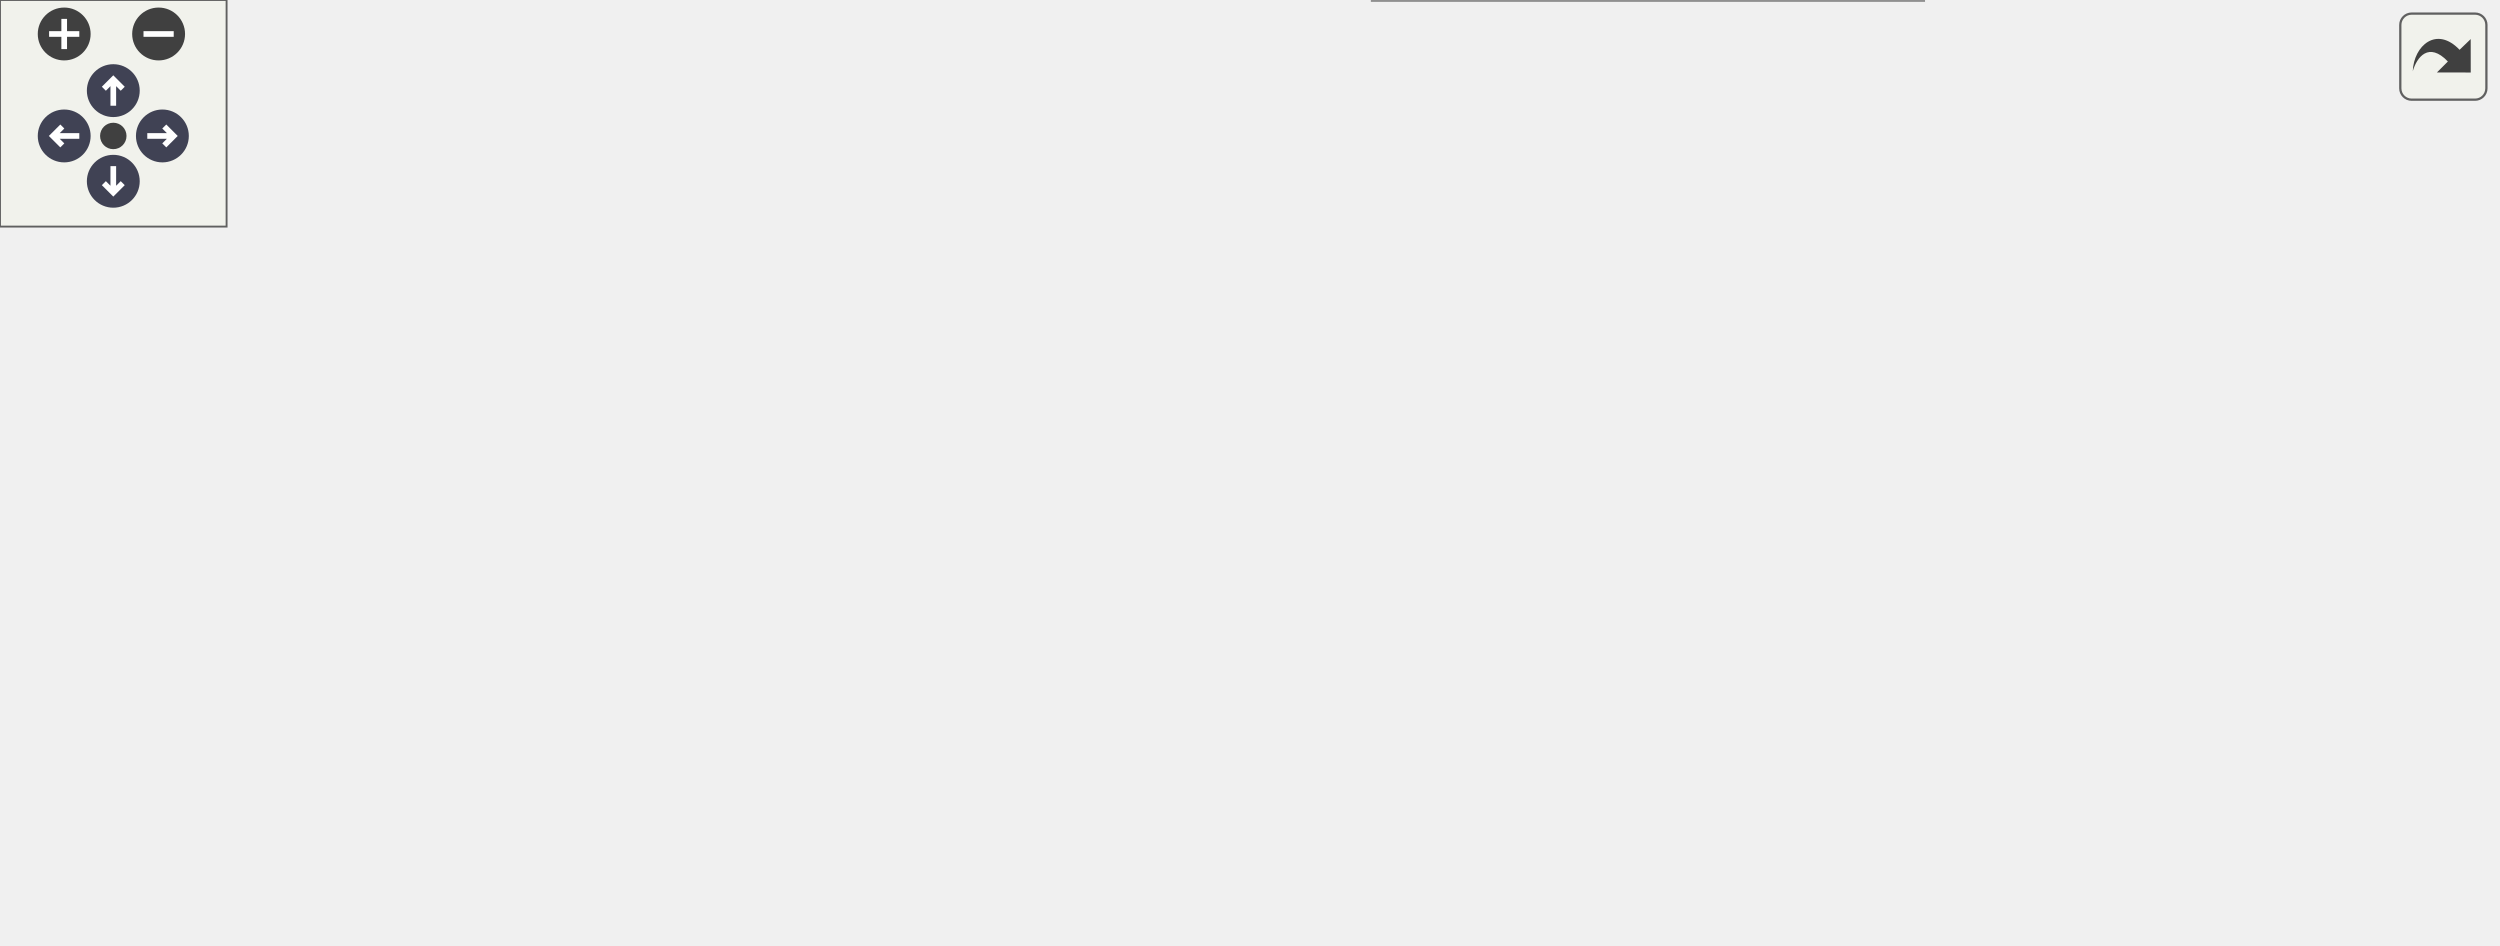
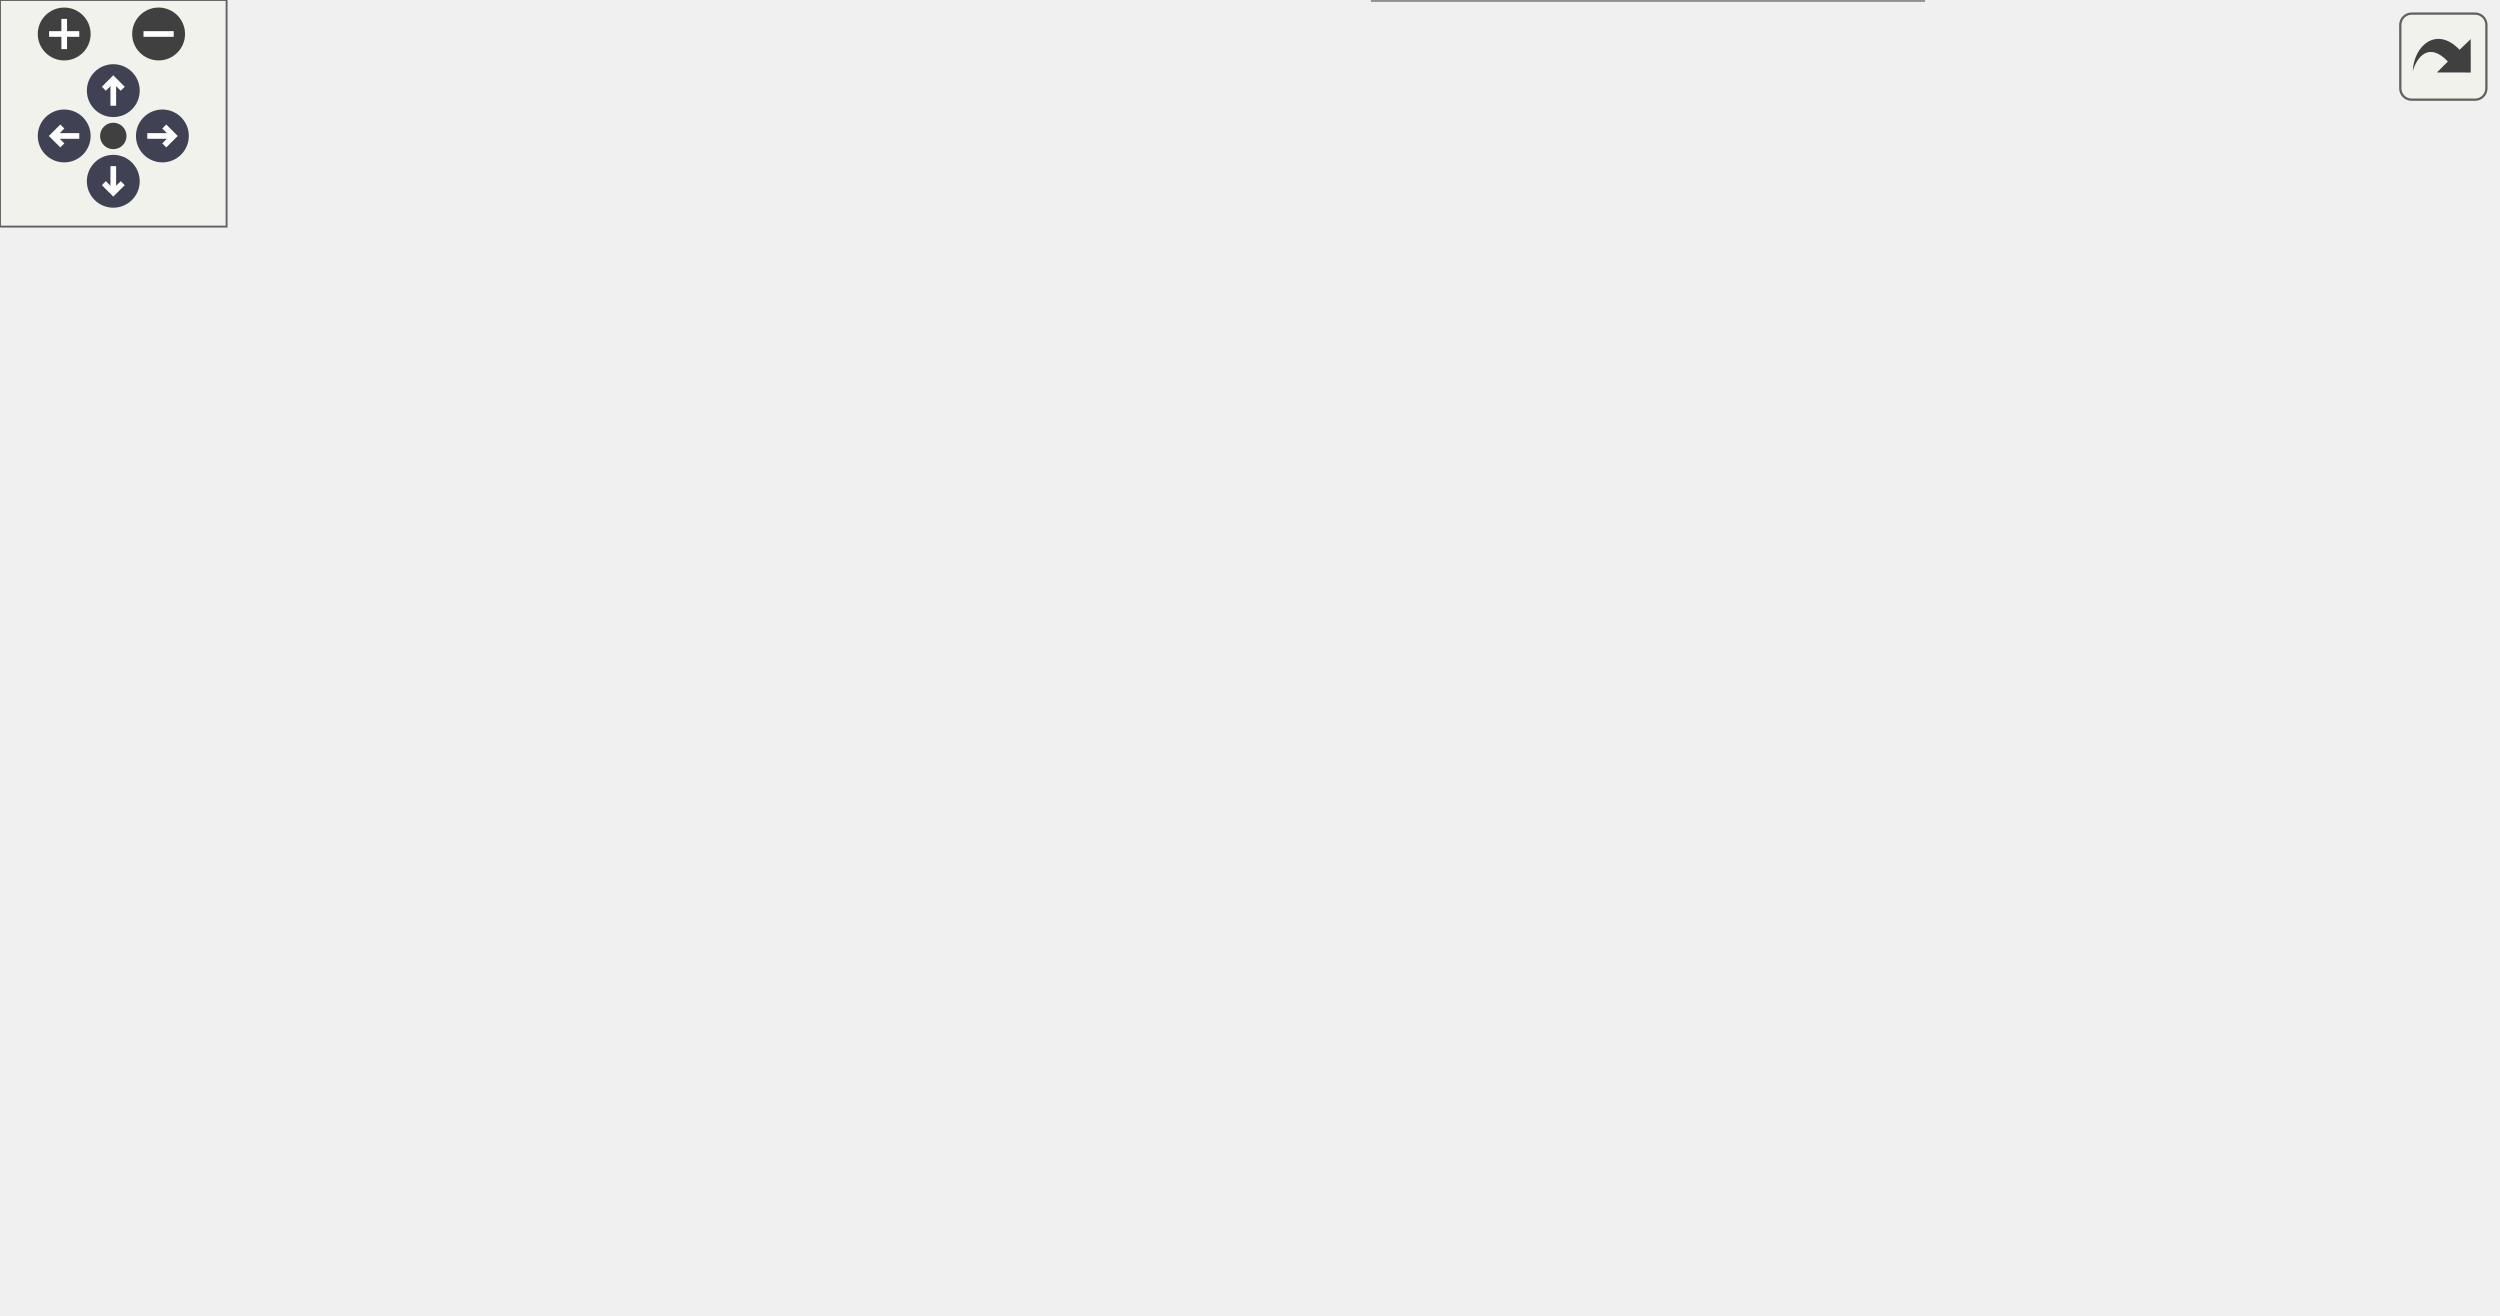
<svg xmlns="http://www.w3.org/2000/svg" xmlns:xlink="http://www.w3.org/1999/xlink" id="main" version="1.1" xml:space="preserve">
  <style type="text/css">
.node, .edge {opacity: 0.7;}
.node.selected, .edge.selected {opacity: 1;}
.edge:hover path { stroke: red; }
.edge:hover polygon { stroke: red; fill: red; }
</style>
  <defs>
    <circle id="rim" cx="0" cy="0" r="7" />
    <circle id="rim2" cx="0" cy="0" r="3.5" />
    <g id="zoomPlus">
      <use xlink:href="#rim" fill="#404040">
        <set attributeName="fill" to="#808080" begin="zoomplus.mouseover" end="zoomplus.mouseout" />
      </use>
      <path d="M-4,0h8M0,-4v8" fill="none" stroke="white" stroke-width="1.5" pointer-events="none" />
    </g>
    <g id="zoomMin">
      <use xlink:href="#rim" fill="#404040">
        <set attributeName="fill" to="#808080" begin="zoomminus.mouseover" end="zoomminus.mouseout" />
      </use>
      <path d="M-4,0h8" fill="none" stroke="white" stroke-width="1.5" pointer-events="none" />
    </g>
    <g id="arrowUp" transform="translate(30 24)">
      <use xlink:href="#rim" />
      <path pointer-events="none" fill="none" stroke="white" stroke-width="1.5" d="M0,-3.0v7 M-2.5,-0.5L0,-3.0L2.5,-0.5" />
    </g>
    <g id="arrowRight" transform="rotate(90) translate(36 -43)">
      <use xlink:href="#rim" />
      <path pointer-events="none" fill="none" stroke="white" stroke-width="1.5" d="M0,-3.0v7 M-2.5,-0.5L0,-3.0L2.5,-0.5" />
    </g>
    <g id="arrowDown" transform="rotate(180) translate(-30 -48)">
      <use xlink:href="#rim" />
      <path pointer-events="none" fill="none" stroke="white" stroke-width="1.5" d="M0,-3.0v7 M-2.5,-0.5L0,-3.0L2.5,-0.5" />
    </g>
    <g id="arrowLeft" transform="rotate(270) translate(-36 17)">
      <use xlink:href="#rim" />
      <path pointer-events="none" fill="none" stroke="white" stroke-width="1.5" d="M0,-3.0v7 M-2.5,-0.5L0,-3.0L2.5,-0.5" />
    </g>
    <g id="resetDef">
      <use xlink:href="#rim2" fill="#404040">
        <set attributeName="fill" to="#808080" begin="reset.mouseover" end="reset.mouseout" />
      </use>
    </g>
  </defs>
  <svg id="graph" class="graph">
    <g id="viewport">
      <g id="Node000001" class="node">
        <g id="a_Node000001">
          <a xlink:title="Returns the full path to the file.">
-             <polygon fill="#999999" stroke="#666666" points="661,-109.5 545.25,-109.5 545.25,-79 661,-79 661,-109.5" />
-             <text xml:space="preserve" text-anchor="start" x="553.25" y="-96" font-family="Helvetica,sans-Serif" font-size="10.00">AQNWB::IO::BaseIO::</text>
-             <text xml:space="preserve" text-anchor="middle" x="603.12" y="-84.75" font-family="Helvetica,sans-Serif" font-size="10.00">getFileName</text>
+             <polygon fill="#999999" stroke="#666666" points="661,-152.5 545.25,-152.5 545.25,-122 661,-122 661,-152.5" />
+             <text xml:space="preserve" text-anchor="start" x="553.25" y="-139" font-family="Helvetica,sans-Serif" font-size="10.00">AQNWB::IO::BaseIO::</text>
+             <text xml:space="preserve" text-anchor="middle" x="603.12" y="-127.75" font-family="Helvetica,sans-Serif" font-size="10.00">getFileName</text>
          </a>
        </g>
      </g>
      <g id="Node000002" class="node">
        <g id="a_Node000002">
          <a xlink:href="class_a_q_n_w_b_1_1_i_o_1_1_h_d_f5_1_1_h_d_f5_i_o.html#ada2e4de37006527cf23d0fdd50d33a0c" target="_top" xlink:title="Non-virtual helper that performs the actual HDF5 file close.">
-             <polygon fill="white" stroke="#666666" points="509.25,-183.5 363.5,-183.5 363.5,-153 509.25,-153 509.25,-183.5" />
-             <text xml:space="preserve" text-anchor="start" x="371.5" y="-170" font-family="Helvetica,sans-Serif" font-size="10.00">AQNWB::IO::HDF5::HDF5IO</text>
-             <text xml:space="preserve" text-anchor="middle" x="436.38" y="-158.75" font-family="Helvetica,sans-Serif" font-size="10.00">::closeFileImpl</text>
+             <polygon fill="white" stroke="#666666" points="509.25,-281.5 363.5,-281.5 363.5,-251 509.25,-251 509.25,-281.5" />
+             <text xml:space="preserve" text-anchor="start" x="371.5" y="-268" font-family="Helvetica,sans-Serif" font-size="10.00">AQNWB::IO::HDF5::HDF5IO</text>
+             <text xml:space="preserve" text-anchor="middle" x="436.38" y="-256.75" font-family="Helvetica,sans-Serif" font-size="10.00">::closeFileImpl</text>
          </a>
        </g>
      </g>
      <g id="edge1_Node000001_Node000002" class="edge">
        <g id="a_edge1_Node000001_Node000002">
          <a xlink:title=" ">
-             <path fill="none" stroke="#63b8ff" d="M560.88,-114.98C544.87,-122.82 526.31,-131.68 509.25,-139.25 499.04,-143.78 487.9,-148.42 477.5,-152.62" />
-             <polygon fill="#63b8ff" stroke="#63b8ff" points="562.21,-118.22 569.63,-110.66 559.12,-111.94 562.21,-118.22" />
+             <path fill="none" stroke="#63b8ff" d="M584.31,-161.92C567.19,-184.14 539.51,-216.42 509.25,-237.25 501.82,-242.36 493.36,-246.78 484.91,-250.53" />
+             <polygon fill="#63b8ff" stroke="#63b8ff" points="587.06,-164.08 590.28,-153.99 581.46,-159.87 587.06,-164.08" />
          </a>
        </g>
      </g>
      <g id="Node000005" class="node">
        <g id="a_Node000005">
          <a xlink:href="class_a_q_n_w_b_1_1_i_o_1_1_h_d_f5_1_1_h_d_f5_i_o.html#af492eb7675c4418ac4670e1c7fc9c9c2" target="_top" xlink:title="Destructor.">
-             <polygon fill="white" stroke="#666666" points="327.5,-140.5 181.75,-140.5 181.75,-110 327.5,-110 327.5,-140.5" />
-             <text xml:space="preserve" text-anchor="start" x="189.75" y="-127" font-family="Helvetica,sans-Serif" font-size="10.00">AQNWB::IO::HDF5::HDF5IO</text>
-             <text xml:space="preserve" text-anchor="middle" x="254.62" y="-115.75" font-family="Helvetica,sans-Serif" font-size="10.00">::~HDF5IO</text>
-           </a>
-         </g>
-       </g>
-       <g id="edge8_Node000001_Node000005" class="edge">
-         <g id="a_edge8_Node000001_Node000005">
-           <a xlink:title=" ">
-             <path fill="none" stroke="#63b8ff" d="M533.95,-103.48C525.64,-104.48 517.26,-105.43 509.25,-106.25 448.19,-112.48 378.67,-117.54 327.87,-120.87" />
-             <polygon fill="#63b8ff" stroke="#63b8ff" points="534.21,-106.98 543.7,-102.28 533.35,-100.03 534.21,-106.98" />
+             <polygon fill="white" stroke="#666666" points="327.5,-238.5 181.75,-238.5 181.75,-208 327.5,-208 327.5,-238.5" />
+             <text xml:space="preserve" text-anchor="start" x="189.75" y="-225" font-family="Helvetica,sans-Serif" font-size="10.00">AQNWB::IO::HDF5::HDF5IO</text>
+             <text xml:space="preserve" text-anchor="middle" x="254.62" y="-213.75" font-family="Helvetica,sans-Serif" font-size="10.00">::~HDF5IO</text>
+           </a>
+         </g>
+       </g>
+       <g id="edge10_Node000001_Node000005" class="edge">
+         <g id="a_edge10_Node000001_Node000005">
+           <a xlink:title=" ">
+             <path fill="none" stroke="#63b8ff" d="M577.85,-160.57C560.29,-175.89 535.18,-194.79 509.25,-204.25 450.76,-225.59 379.76,-229.19 327.78,-228.11" />
+             <polygon fill="#63b8ff" stroke="#63b8ff" points="580.1,-163.26 585.19,-153.97 575.41,-158.06 580.1,-163.26" />
          </a>
        </g>
      </g>
      <g id="Node000006" class="node">
        <g id="a_Node000006">
          <a xlink:href="class_a_q_n_w_b_1_1_i_o_1_1_h_d_f5_1_1_h_d_f5_i_o.html#af13e43a73e40b98dcacd9cc587536143" target="_top" xlink:title="Opens an existing file or creates a new file for writing.">
-             <polygon fill="white" stroke="#666666" points="509.25,-79.5 363.5,-79.5 363.5,-49 509.25,-49 509.25,-79.5" />
-             <text xml:space="preserve" text-anchor="start" x="371.5" y="-66" font-family="Helvetica,sans-Serif" font-size="10.00">AQNWB::IO::HDF5::HDF5IO</text>
-             <text xml:space="preserve" text-anchor="middle" x="436.38" y="-54.75" font-family="Helvetica,sans-Serif" font-size="10.00">::open</text>
+             <polygon fill="white" stroke="#666666" points="509.25,-177.5 363.5,-177.5 363.5,-147 509.25,-147 509.25,-177.5" />
+             <text xml:space="preserve" text-anchor="start" x="371.5" y="-164" font-family="Helvetica,sans-Serif" font-size="10.00">AQNWB::IO::HDF5::HDF5IO</text>
+             <text xml:space="preserve" text-anchor="middle" x="436.38" y="-152.75" font-family="Helvetica,sans-Serif" font-size="10.00">::open</text>
          </a>
        </g>
      </g>
      <g id="edge5_Node000001_Node000006" class="edge">
        <g id="a_edge5_Node000001_Node000006">
          <a xlink:title=" ">
-             <path fill="none" stroke="#63b8ff" d="M533.79,-81.81C525.78,-80.35 517.59,-78.86 509.53,-77.39" />
-             <polygon fill="#63b8ff" stroke="#63b8ff" points="533.01,-85.22 543.48,-83.57 534.27,-78.34 533.01,-85.22" />
+             <path fill="none" stroke="#63b8ff" d="M533.79,-147.62C525.78,-148.83 517.59,-150.08 509.53,-151.3" />
+             <polygon fill="#63b8ff" stroke="#63b8ff" points="534.11,-151.11 543.47,-146.15 533.06,-144.19 534.11,-151.11" />
          </a>
        </g>
      </g>
      <g id="Node000007" class="node">
        <g id="a_Node000007">
          <a xlink:href="class_a_q_n_w_b_1_1_i_o_1_1_h_d_f5_1_1_h_d_f5_i_o.html#a4edb85857f5fe7d78cfe21aabe62a04d" target="_top" xlink:title="Opens an existing file or creates a new file for writing.">
+             <polygon fill="white" stroke="#666666" points="509.25,-128.5 363.5,-128.5 363.5,-98 509.25,-98 509.25,-128.5" />
+             <text xml:space="preserve" text-anchor="start" x="371.5" y="-115" font-family="Helvetica,sans-Serif" font-size="10.00">AQNWB::IO::HDF5::HDF5IO</text>
+             <text xml:space="preserve" text-anchor="middle" x="436.38" y="-103.75" font-family="Helvetica,sans-Serif" font-size="10.00">::open</text>
+           </a>
+         </g>
+       </g>
+       <g id="edge7_Node000001_Node000007" class="edge">
+         <g id="a_edge7_Node000001_Node000007">
+           <a xlink:title=" ">
+             <path fill="none" stroke="#63b8ff" d="M533.79,-127.3C525.78,-126.13 517.59,-124.93 509.53,-123.76" />
+             <polygon fill="#63b8ff" stroke="#63b8ff" points="533.07,-130.73 543.47,-128.71 534.08,-123.8 533.07,-130.73" />
+           </a>
+         </g>
+       </g>
+       <g id="Node000008" class="node">
+         <g id="a_Node000008">
+           <a xlink:href="class_a_q_n_w_b_1_1_i_o_1_1_h_d_f5_1_1_h_d_f5_i_o.html#a0862e7e7433874d80835e467e413c3b3" target="_top" xlink:title="Opens a remote file over HTTP(S) in read-only mode using the remfile virtual file driver.">
+             <polygon fill="white" stroke="#666666" points="509.25,-79.5 363.5,-79.5 363.5,-49 509.25,-49 509.25,-79.5" />
+             <text xml:space="preserve" text-anchor="start" x="371.5" y="-66" font-family="Helvetica,sans-Serif" font-size="10.00">AQNWB::IO::HDF5::HDF5IO</text>
+             <text xml:space="preserve" text-anchor="middle" x="436.38" y="-54.75" font-family="Helvetica,sans-Serif" font-size="10.00">::openRemote</text>
+           </a>
+         </g>
+       </g>
+       <g id="edge8_Node000001_Node000008" class="edge">
+         <g id="a_edge8_Node000001_Node000008">
+           <a xlink:title=" ">
+             <path fill="none" stroke="#63b8ff" d="M564.66,-116.34C547.97,-107.43 527.89,-97.26 509.25,-89.25 501.72,-86.02 493.63,-82.88 485.68,-79.99" />
+             <polygon fill="#63b8ff" stroke="#63b8ff" points="562.79,-119.31 573.25,-120.98 566.11,-113.15 562.79,-119.31" />
+           </a>
+         </g>
+       </g>
+       <g id="Node000009" class="node">
+         <g id="a_Node000009">
+           <a xlink:href="class_a_q_n_w_b_1_1_i_o_1_1_h_d_f5_1_1_h_d_f5_i_o.html#ad677295c8d81010b08b399031d2c78e6" target="_top" xlink:title="Opens an existing file in read-only mode using the ROS3 driver.">
            <polygon fill="white" stroke="#666666" points="509.25,-30.5 363.5,-30.5 363.5,0 509.25,0 509.25,-30.5" />
            <text xml:space="preserve" text-anchor="start" x="371.5" y="-17" font-family="Helvetica,sans-Serif" font-size="10.00">AQNWB::IO::HDF5::HDF5IO</text>
-             <text xml:space="preserve" text-anchor="middle" x="436.38" y="-5.75" font-family="Helvetica,sans-Serif" font-size="10.00">::open</text>
-           </a>
-         </g>
-       </g>
-       <g id="edge7_Node000001_Node000007" class="edge">
-         <g id="a_edge7_Node000001_Node000007">
-           <a xlink:title=" ">
-             <path fill="none" stroke="#63b8ff" d="M568.72,-72.73C551.4,-62.12 529.65,-49.62 509.25,-40.25 502.05,-36.94 494.27,-33.81 486.59,-30.95" />
-             <polygon fill="#63b8ff" stroke="#63b8ff" points="566.74,-75.62 577.08,-77.93 570.43,-69.68 566.74,-75.62" />
+             <text xml:space="preserve" text-anchor="middle" x="436.38" y="-5.75" font-family="Helvetica,sans-Serif" font-size="10.00">::openS3</text>
+           </a>
+         </g>
+       </g>
+       <g id="edge9_Node000001_Node000009" class="edge">
+         <g id="a_edge9_Node000001_Node000009">
+           <a xlink:title=" ">
+             <path fill="none" stroke="#63b8ff" d="M584.09,-112.64C567,-90.89 539.5,-59.68 509.25,-40.25 503.8,-36.75 497.81,-33.68 491.67,-30.99" />
+             <polygon fill="#63b8ff" stroke="#63b8ff" points="581.19,-114.61 590.05,-120.41 586.74,-110.34 581.19,-114.61" />
          </a>
        </g>
      </g>
      <g id="Node000003" class="node">
        <g id="a_Node000003">
          <a xlink:href="class_a_q_n_w_b_1_1_i_o_1_1_h_d_f5_1_1_h_d_f5_i_o.html#a969eb3d7ab2d93c5a83b58f27773e16f" target="_top" xlink:title="Closes the file.">
-             <polygon fill="white" stroke="#666666" points="327.5,-189.5 181.75,-189.5 181.75,-159 327.5,-159 327.5,-189.5" />
-             <text xml:space="preserve" text-anchor="start" x="189.75" y="-176" font-family="Helvetica,sans-Serif" font-size="10.00">AQNWB::IO::HDF5::HDF5IO</text>
-             <text xml:space="preserve" text-anchor="middle" x="254.62" y="-164.75" font-family="Helvetica,sans-Serif" font-size="10.00">::close</text>
+             <polygon fill="white" stroke="#666666" points="327.5,-287.5 181.75,-287.5 181.75,-257 327.5,-257 327.5,-287.5" />
+             <text xml:space="preserve" text-anchor="start" x="189.75" y="-274" font-family="Helvetica,sans-Serif" font-size="10.00">AQNWB::IO::HDF5::HDF5IO</text>
+             <text xml:space="preserve" text-anchor="middle" x="254.62" y="-262.75" font-family="Helvetica,sans-Serif" font-size="10.00">::close</text>
          </a>
        </g>
      </g>
      <g id="edge2_Node000002_Node000003" class="edge">
        <g id="a_edge2_Node000002_Node000003">
          <a xlink:title=" ">
-             <path fill="none" stroke="#63b8ff" d="M351.79,-171.04C343.78,-171.31 335.7,-171.58 327.81,-171.84" />
-             <polygon fill="#63b8ff" stroke="#63b8ff" points="351.65,-174.55 361.53,-170.72 351.42,-167.55 351.65,-174.55" />
+             <path fill="none" stroke="#63b8ff" d="M351.79,-269.04C343.78,-269.31 335.7,-269.58 327.81,-269.84" />
+             <polygon fill="#63b8ff" stroke="#63b8ff" points="351.65,-272.55 361.53,-268.72 351.42,-265.55 351.65,-272.55" />
          </a>
        </g>
      </g>
      <g id="edge4_Node000002_Node000005" class="edge">
        <g id="a_edge4_Node000002_Node000005">
          <a xlink:title=" ">
-             <path fill="none" stroke="#63b8ff" d="M358.88,-149.95C346.41,-146.97 333.59,-143.9 321.4,-140.99" />
-             <polygon fill="#63b8ff" stroke="#63b8ff" points="357.71,-153.27 368.25,-152.19 359.33,-146.46 357.71,-153.27" />
+             <path fill="none" stroke="#63b8ff" d="M358.88,-247.95C346.41,-244.97 333.59,-241.9 321.4,-238.99" />
+             <polygon fill="#63b8ff" stroke="#63b8ff" points="357.71,-251.27 368.25,-250.19 359.33,-244.46 357.71,-251.27" />
          </a>
        </g>
      </g>
      <g id="Node000004" class="node">
        <g id="a_Node000004">
          <a xlink:href="class_a_q_n_w_b_1_1_i_o_1_1_h_d_f5_1_1_h_d_f5_i_o.html#a0cfc2191ccfc122fa5098d4c4b4117b5" target="_top" xlink:title="Stops the recording process.">
-             <polygon fill="white" stroke="#666666" points="145.75,-189.5 0,-189.5 0,-159 145.75,-159 145.75,-189.5" />
-             <text xml:space="preserve" text-anchor="start" x="8" y="-176" font-family="Helvetica,sans-Serif" font-size="10.00">AQNWB::IO::HDF5::HDF5IO</text>
-             <text xml:space="preserve" text-anchor="middle" x="72.88" y="-164.75" font-family="Helvetica,sans-Serif" font-size="10.00">::stopRecording</text>
+             <polygon fill="white" stroke="#666666" points="145.75,-287.5 0,-287.5 0,-257 145.75,-257 145.75,-287.5" />
+             <text xml:space="preserve" text-anchor="start" x="8" y="-274" font-family="Helvetica,sans-Serif" font-size="10.00">AQNWB::IO::HDF5::HDF5IO</text>
+             <text xml:space="preserve" text-anchor="middle" x="72.88" y="-262.75" font-family="Helvetica,sans-Serif" font-size="10.00">::stopRecording</text>
          </a>
        </g>
      </g>
      <g id="edge3_Node000003_Node000004" class="edge">
        <g id="a_edge3_Node000003_Node000004">
          <a xlink:title=" ">
-             <path fill="none" stroke="#63b8ff" d="M170.04,-174.25C162.03,-174.25 153.95,-174.25 146.06,-174.25" />
-             <polygon fill="#63b8ff" stroke="#63b8ff" points="169.78,-177.75 179.78,-174.25 169.78,-170.75 169.78,-177.75" />
+             <path fill="none" stroke="#63b8ff" d="M170.04,-272.25C162.03,-272.25 153.95,-272.25 146.06,-272.25" />
+             <polygon fill="#63b8ff" stroke="#63b8ff" points="169.78,-275.75 179.78,-272.25 169.78,-268.75 169.78,-275.75" />
          </a>
        </g>
      </g>
      <g id="edge6_Node000006_Node000006" class="edge">
        <g id="a_edge6_Node000006_Node000006">
          <a xlink:title=" ">
-             <path fill="none" stroke="#63b8ff" d="M464.34,-91.2C459.77,-94.97 450.45,-97.5 436.38,-97.5 410.65,-97.5 400.8,-89.06 406.83,-79.99" />
-             <polygon fill="#63b8ff" stroke="#63b8ff" points="467.78,-91.88 465.71,-81.48 460.85,-90.9 467.78,-91.88" />
+             <path fill="none" stroke="#63b8ff" d="M464.34,-189.2C459.77,-192.97 450.45,-195.5 436.38,-195.5 410.65,-195.5 400.8,-187.06 406.83,-177.99" />
+             <polygon fill="#63b8ff" stroke="#63b8ff" points="467.78,-189.88 465.71,-179.48 460.85,-188.9 467.78,-189.88" />
          </a>
        </g>
      </g>
    </g>
  </svg>
  <g id="navigator" transform="translate(0 0)" fill="#404254">
    <rect fill="#f2f5e9" fill-opacity="0.5" stroke="#606060" stroke-width=".5" x="0" y="0" width="60" height="60" />
    <use id="zoomplus" xlink:href="#zoomPlus" x="17" y="9" />
    <use id="zoomminus" xlink:href="#zoomMin" x="42" y="9" />
    <use id="reset" xlink:href="#resetDef" x="30" y="36" />
    <use id="arrowup" xlink:href="#arrowUp" x="0" y="0" />
    <use id="arrowright" xlink:href="#arrowRight" x="0" y="0" />
    <use id="arrowdown" xlink:href="#arrowDown" x="0" y="0" />
    <use id="arrowleft" xlink:href="#arrowLeft" x="0" y="0" />
  </g>
  <svg viewBox="0 0 15 15" width="100%" height="30px" preserveAspectRatio="xMaxYMin meet">
    <g id="arrow_out" transform="scale(0.3 0.3)">
      <a xlink:href="class_a_q_n_w_b_1_1_i_o_1_1_base_i_o_aaca68b05085b5e9f81a16d7612757163_icgraph_org.svg" target="_base">
        <rect id="button" ry="5" rx="5" y="6" x="6" height="38" width="38" fill="#f2f5e9" fill-opacity="0.5" stroke="#606060" stroke-width="1.0" />
        <path id="arrow" d="M 11.5,31.437 C 11.94,20.098 22.043,11.323 32.159,21.979 L 37.069,17.246 C 37.069,17.246 37.088,32 37.088,32 L 22.16,31.978 C 22.16,31.978 26.998,27.14 26.998,27.14 C 18.529,18.264 13.292,25.23 11.5,31.437 z" style="fill:#404040;" />
      </a>
    </g>
  </svg>
  <style type="text/css">

[data-mouse-over-selected='false'] { opacity: 0.7; }
[data-mouse-over-selected='true']  { opacity: 1.0; }

</style>
</svg>
